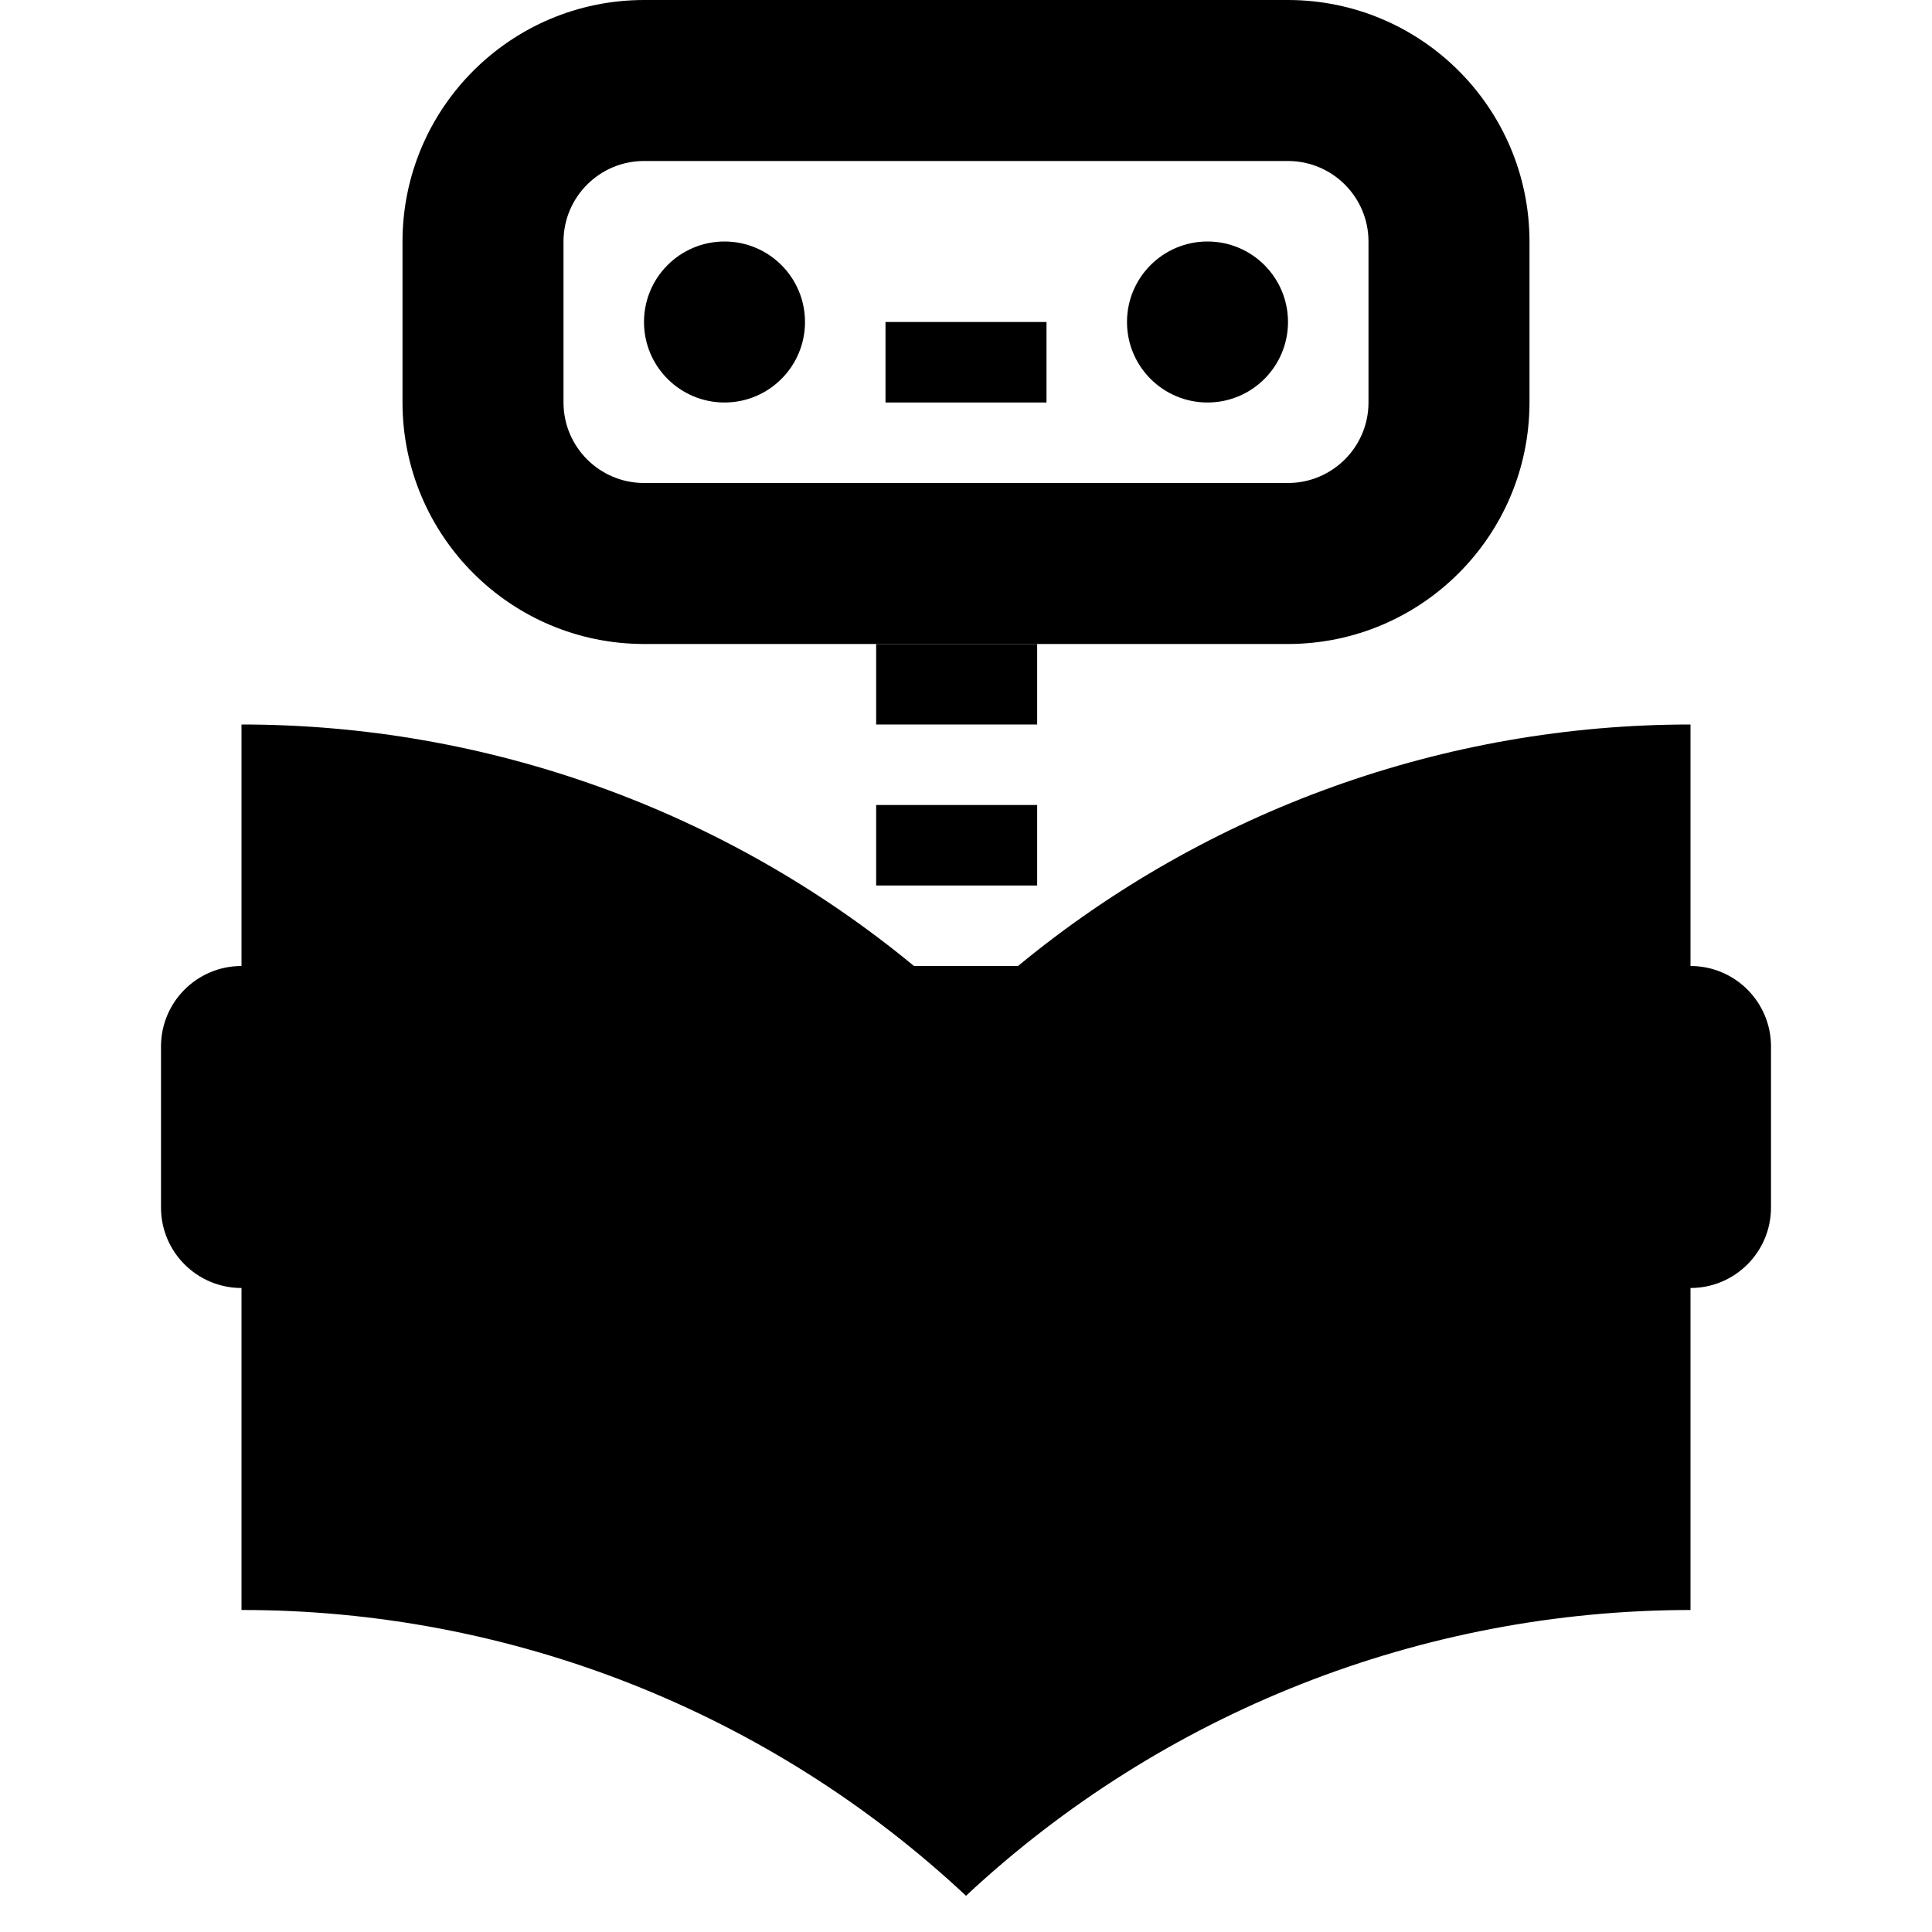
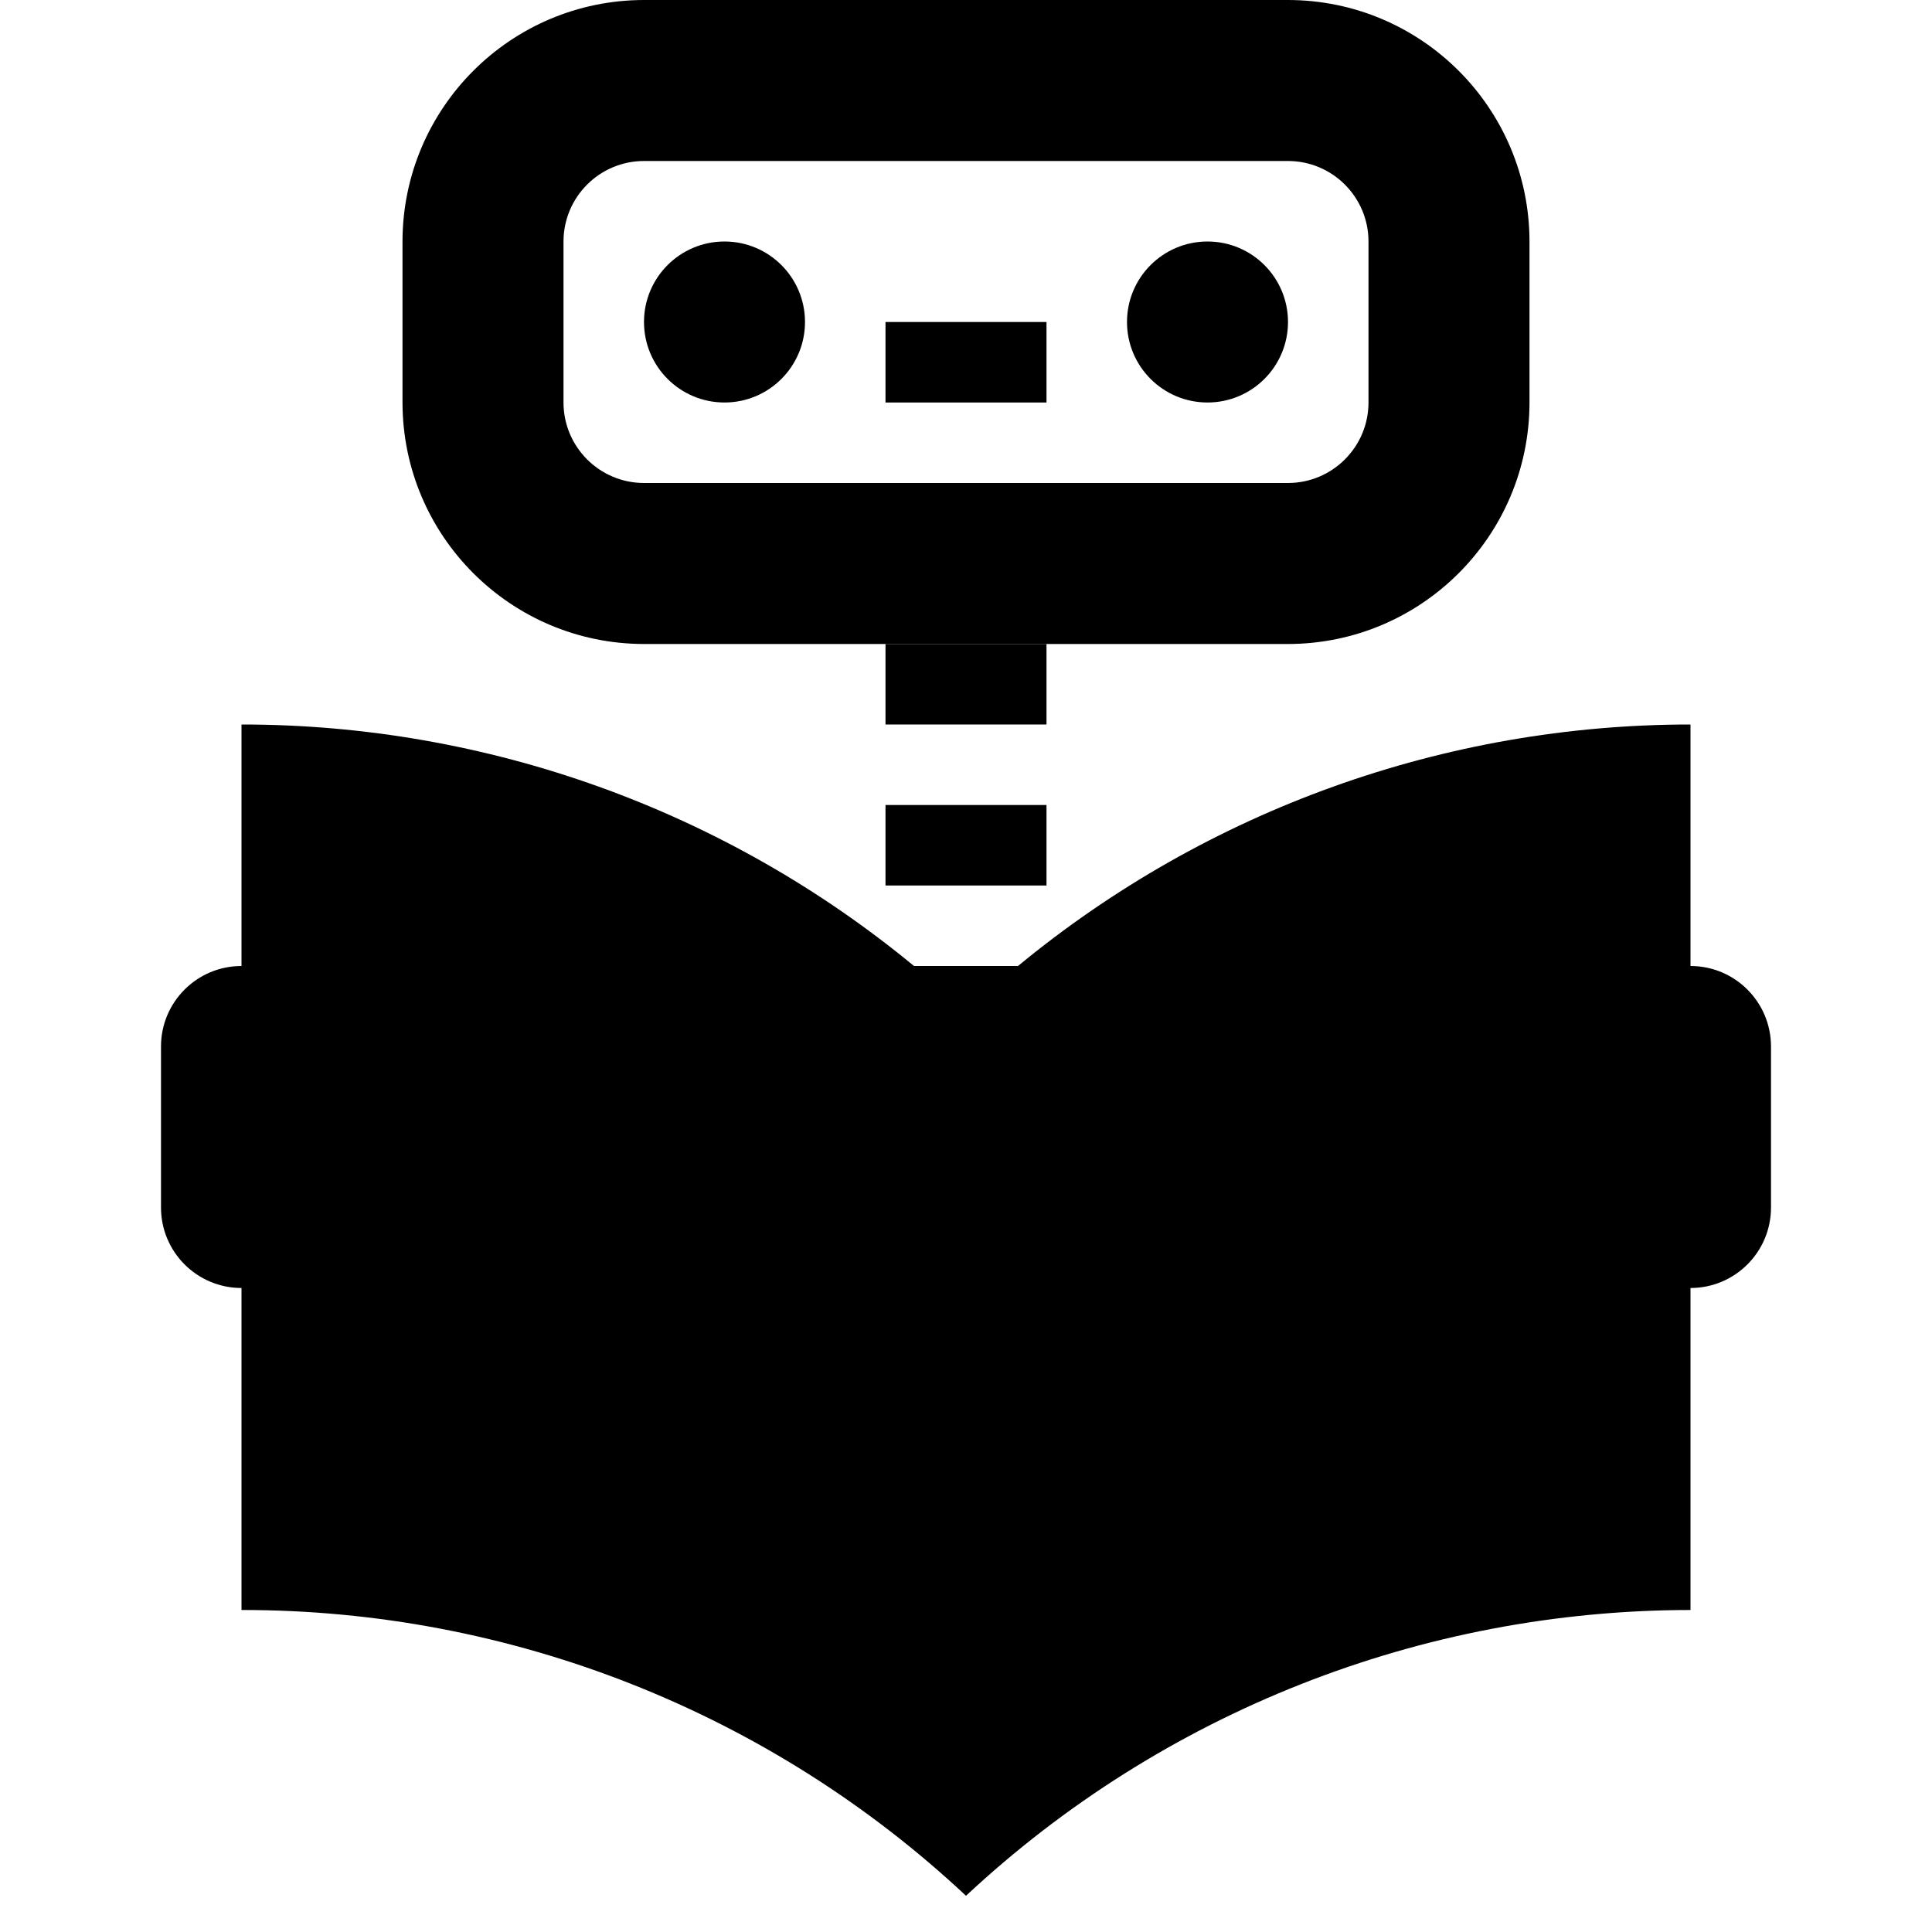
<svg xmlns="http://www.w3.org/2000/svg" viewBox="0 0 24 24">
  <g id="EOS_icon" data-name="EOS icon">
-     <rect x="10.884" y="8" width="2" height="1" />
+     <rect x="11" y="8" width="2" height="1" />
    <rect x="11" y="4" width="2" height="1" />
-     <rect x="10.884" y="10" width="2" height="1" />
+     <rect x="11" y="10" width="2" height="1" />
    <path d="M21,12V9a13.124,13.124,0,0,0-8.354,3H11.354A13.124,13.124,0,0,0,3,9v3a1,1,0,0,0-1,1v2a1,1,0,0,0,1,1v4a13.153,13.153,0,0,1,9,3.55A13.199,13.199,0,0,1,21,20V16a1,1,0,0,0,1-1V13A1,1,0,0,0,21,12Z" />
    <circle cx="9" cy="4" r="1" />
    <circle cx="15" cy="4" r="1" />
    <path d="M16,8H8A3.003,3.003,0,0,1,5,5V3A3.003,3.003,0,0,1,8,0h8a3.003,3.003,0,0,1,3,3V5A3.003,3.003,0,0,1,16,8ZM8,2A1.001,1.001,0,0,0,7,3V5A1.001,1.001,0,0,0,8,6h8a1.001,1.001,0,0,0,1-1V3a1.001,1.001,0,0,0-1-1Z" />
  </g>
</svg>
